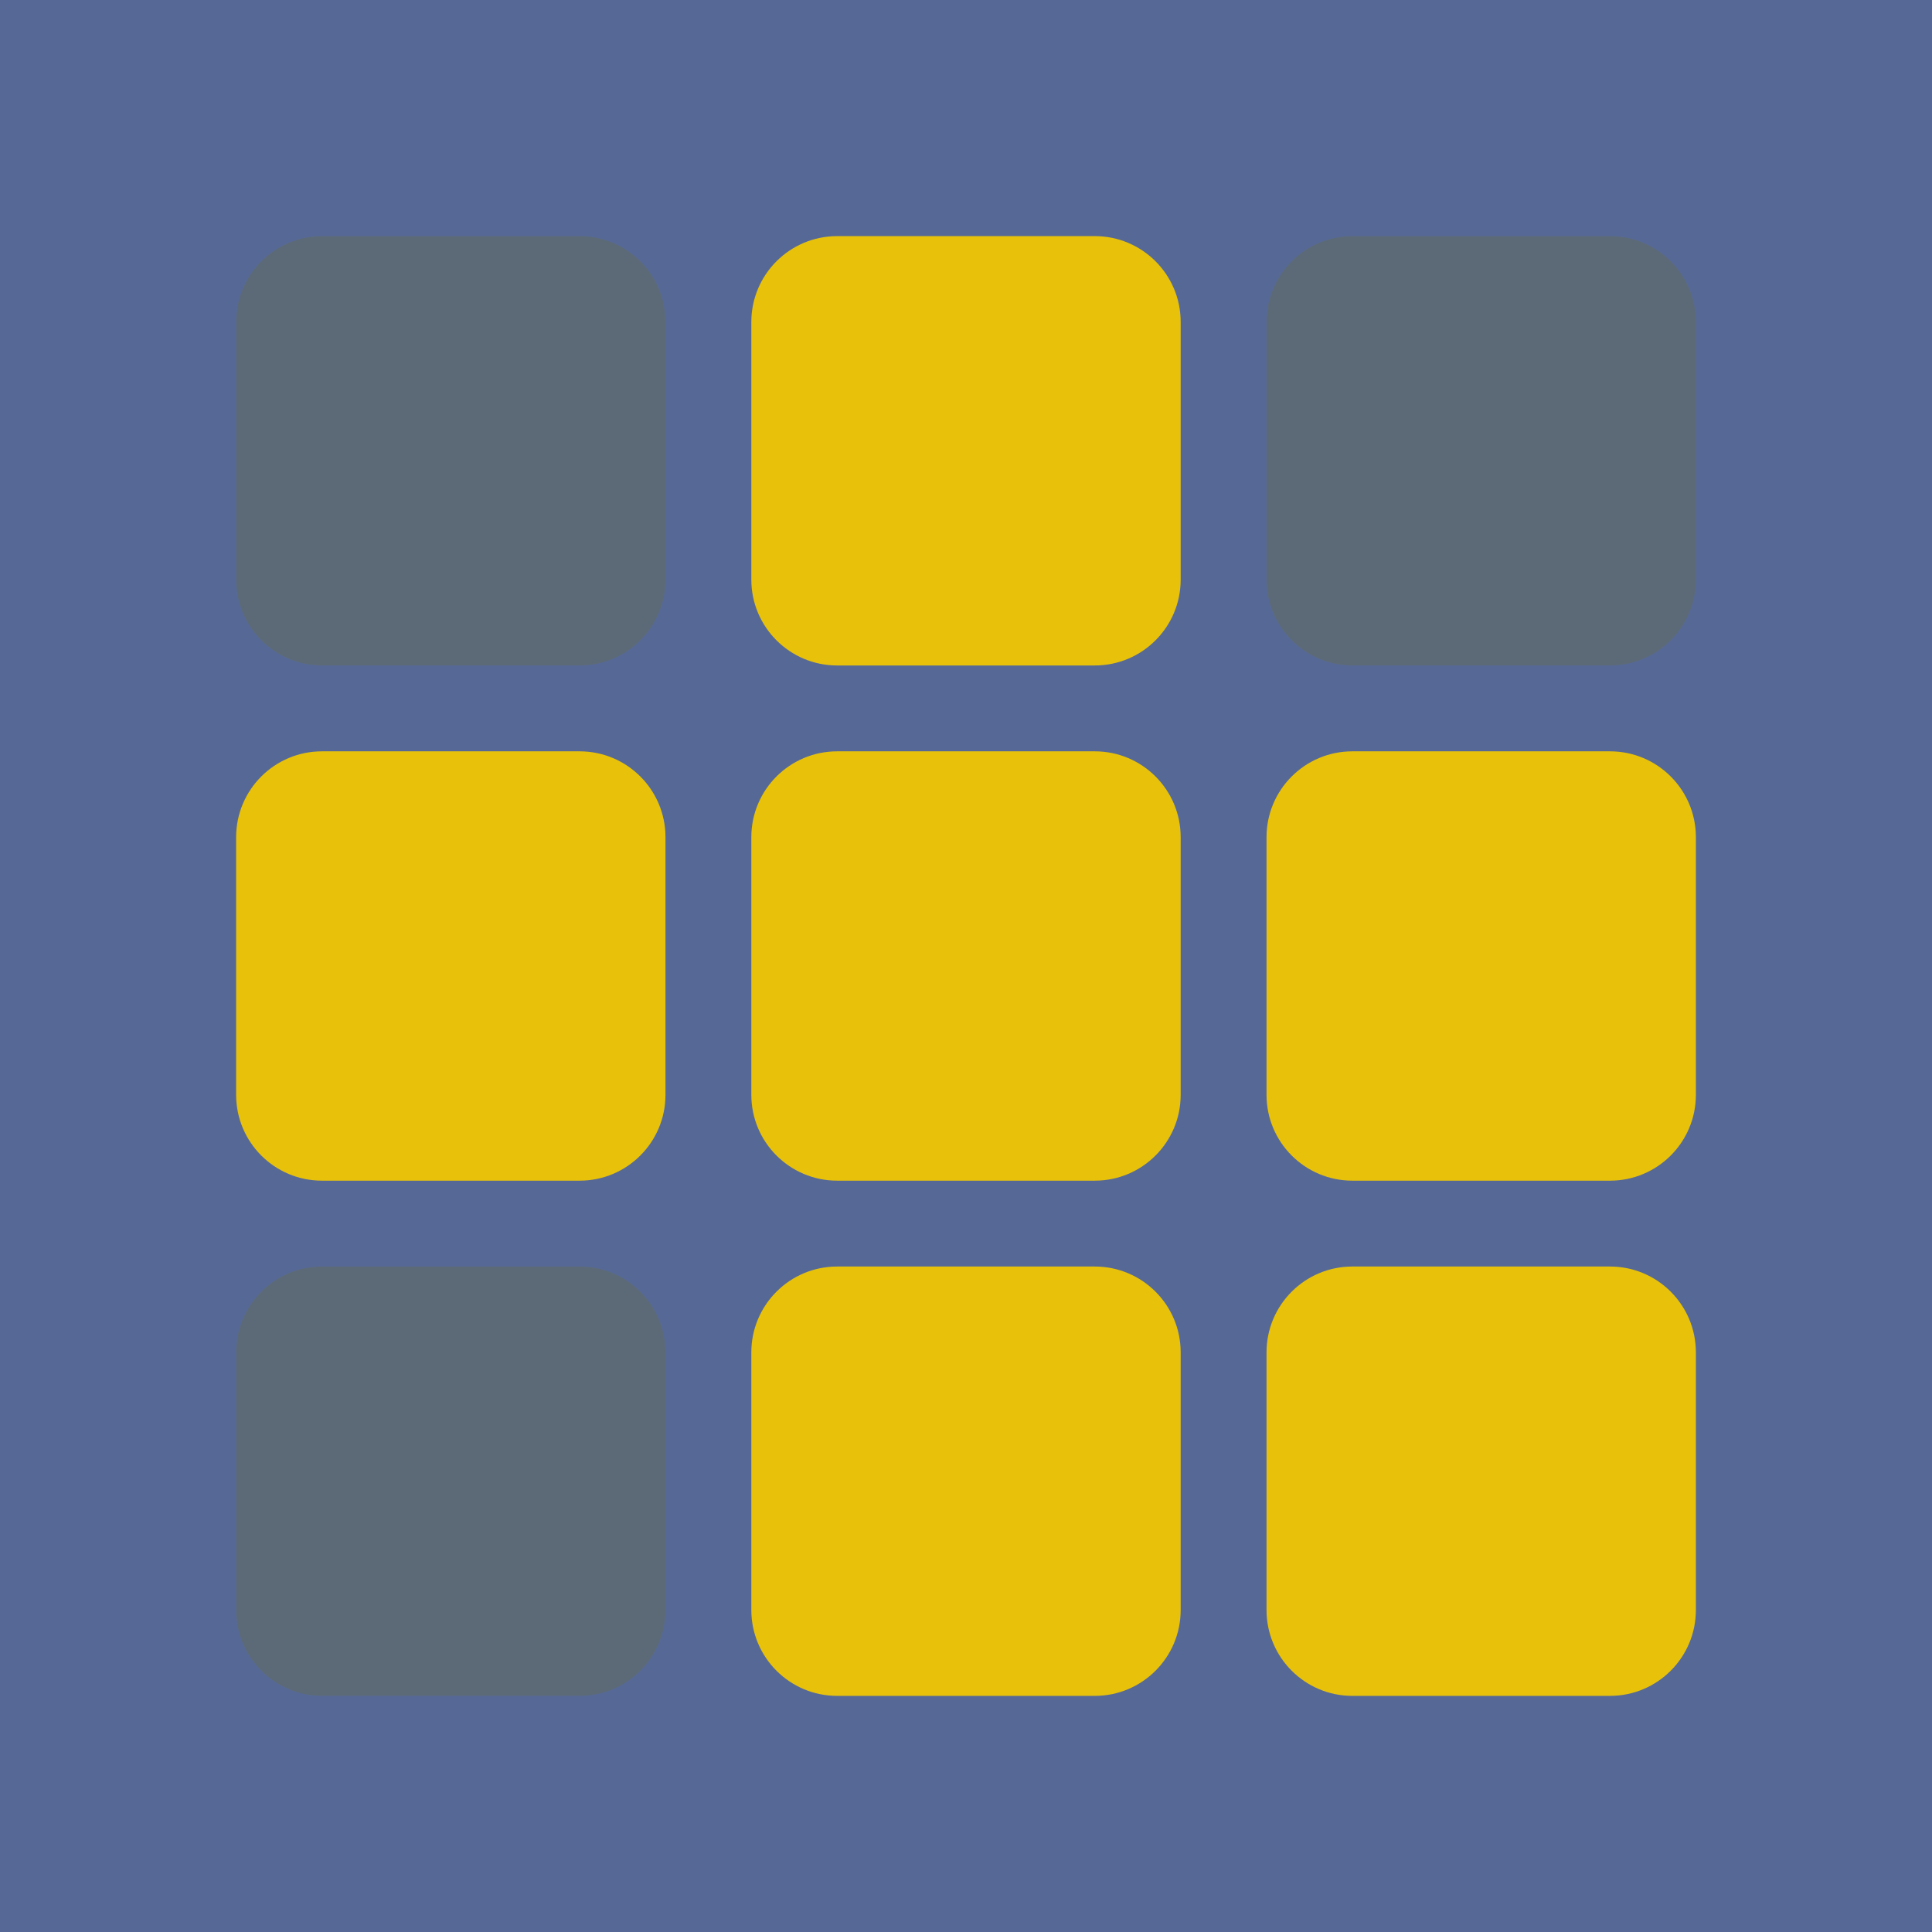
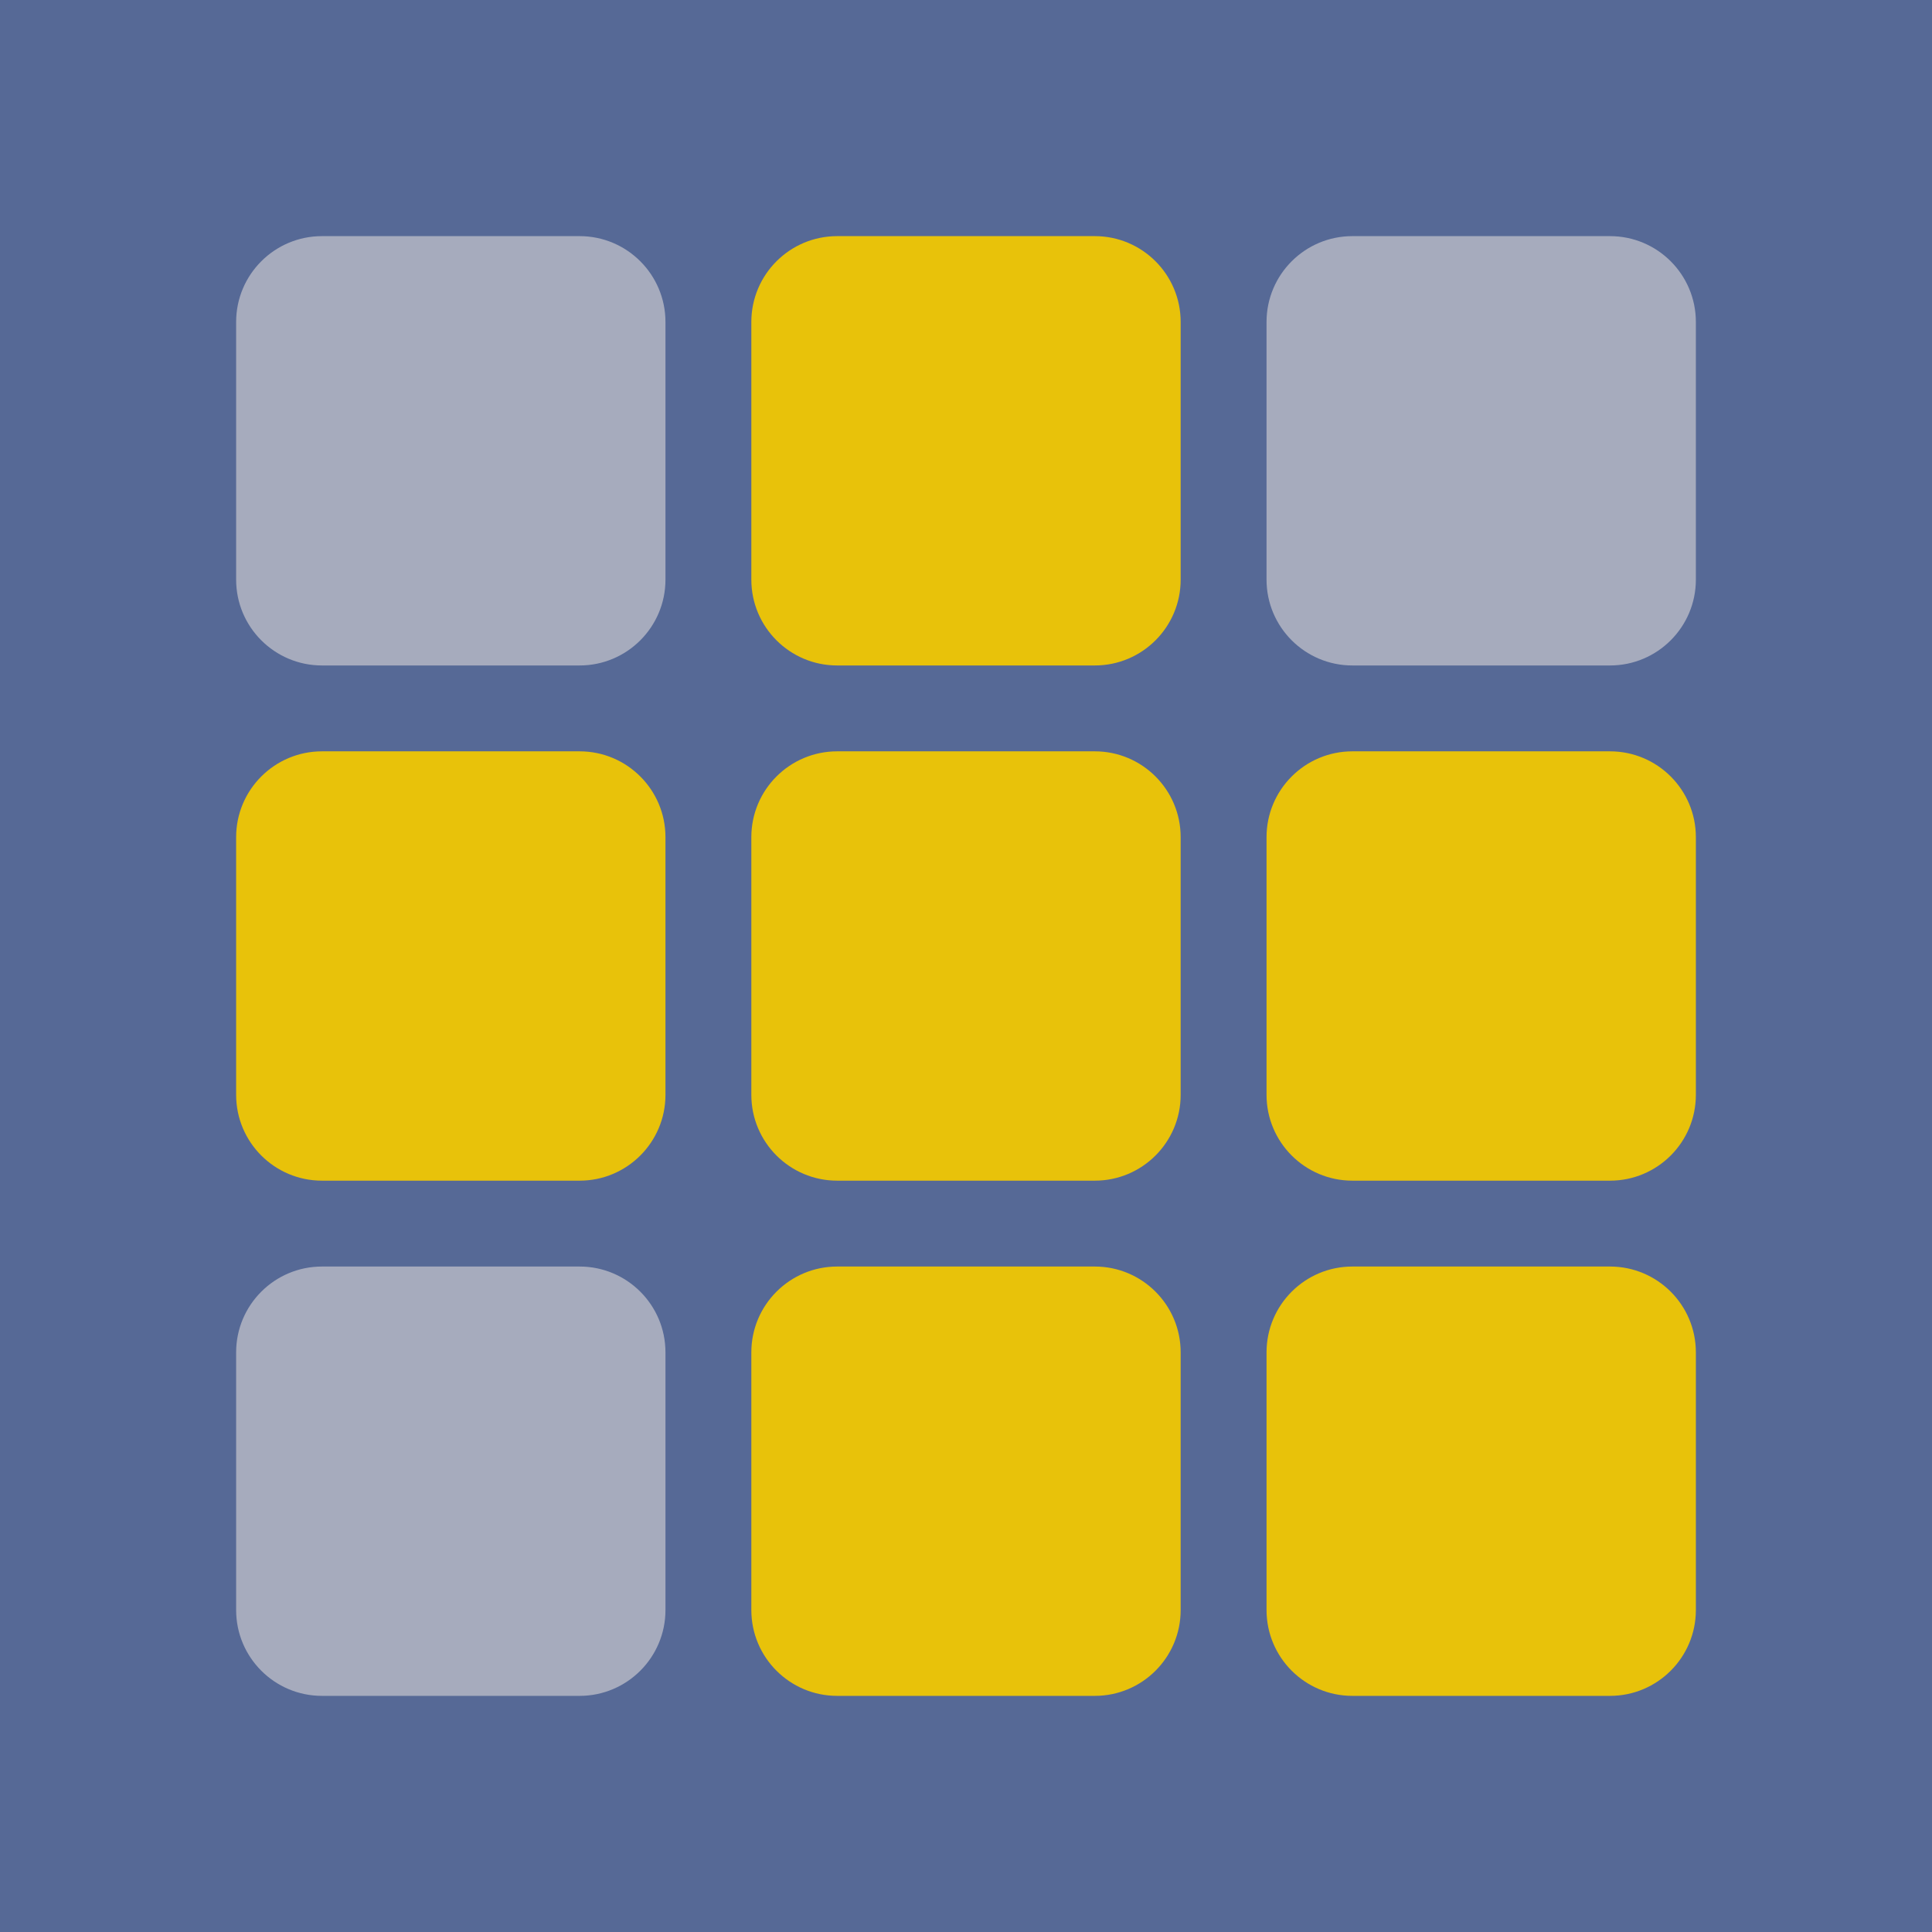
- <svg xmlns="http://www.w3.org/2000/svg" viewBox="0 0 180 180" role="img" aria-label="OLL Training Cards">
+ <svg xmlns="http://www.w3.org/2000/svg" viewBox="0 0 180 180" role="img" aria-label="Gabis OLL Trainer">
  <rect width="180" height="180" fill="#566996" />
-   <g fill="#5C6A78">
+   <g fill="#a6abbd">
    <rect x="22" y="22" width="40" height="40" rx="8" />
    <rect x="118" y="22" width="40" height="40" rx="8" />
    <rect x="22" y="118" width="40" height="40" rx="8" />
  </g>
  <g fill="#E8C20A">
    <rect x="70" y="22" width="40" height="40" rx="8" />
    <rect x="22" y="70" width="40" height="40" rx="8" />
    <rect x="70" y="70" width="40" height="40" rx="8" />
    <rect x="118" y="70" width="40" height="40" rx="8" />
    <rect x="70" y="118" width="40" height="40" rx="8" />
    <rect x="118" y="118" width="40" height="40" rx="8" />
  </g>
</svg>
